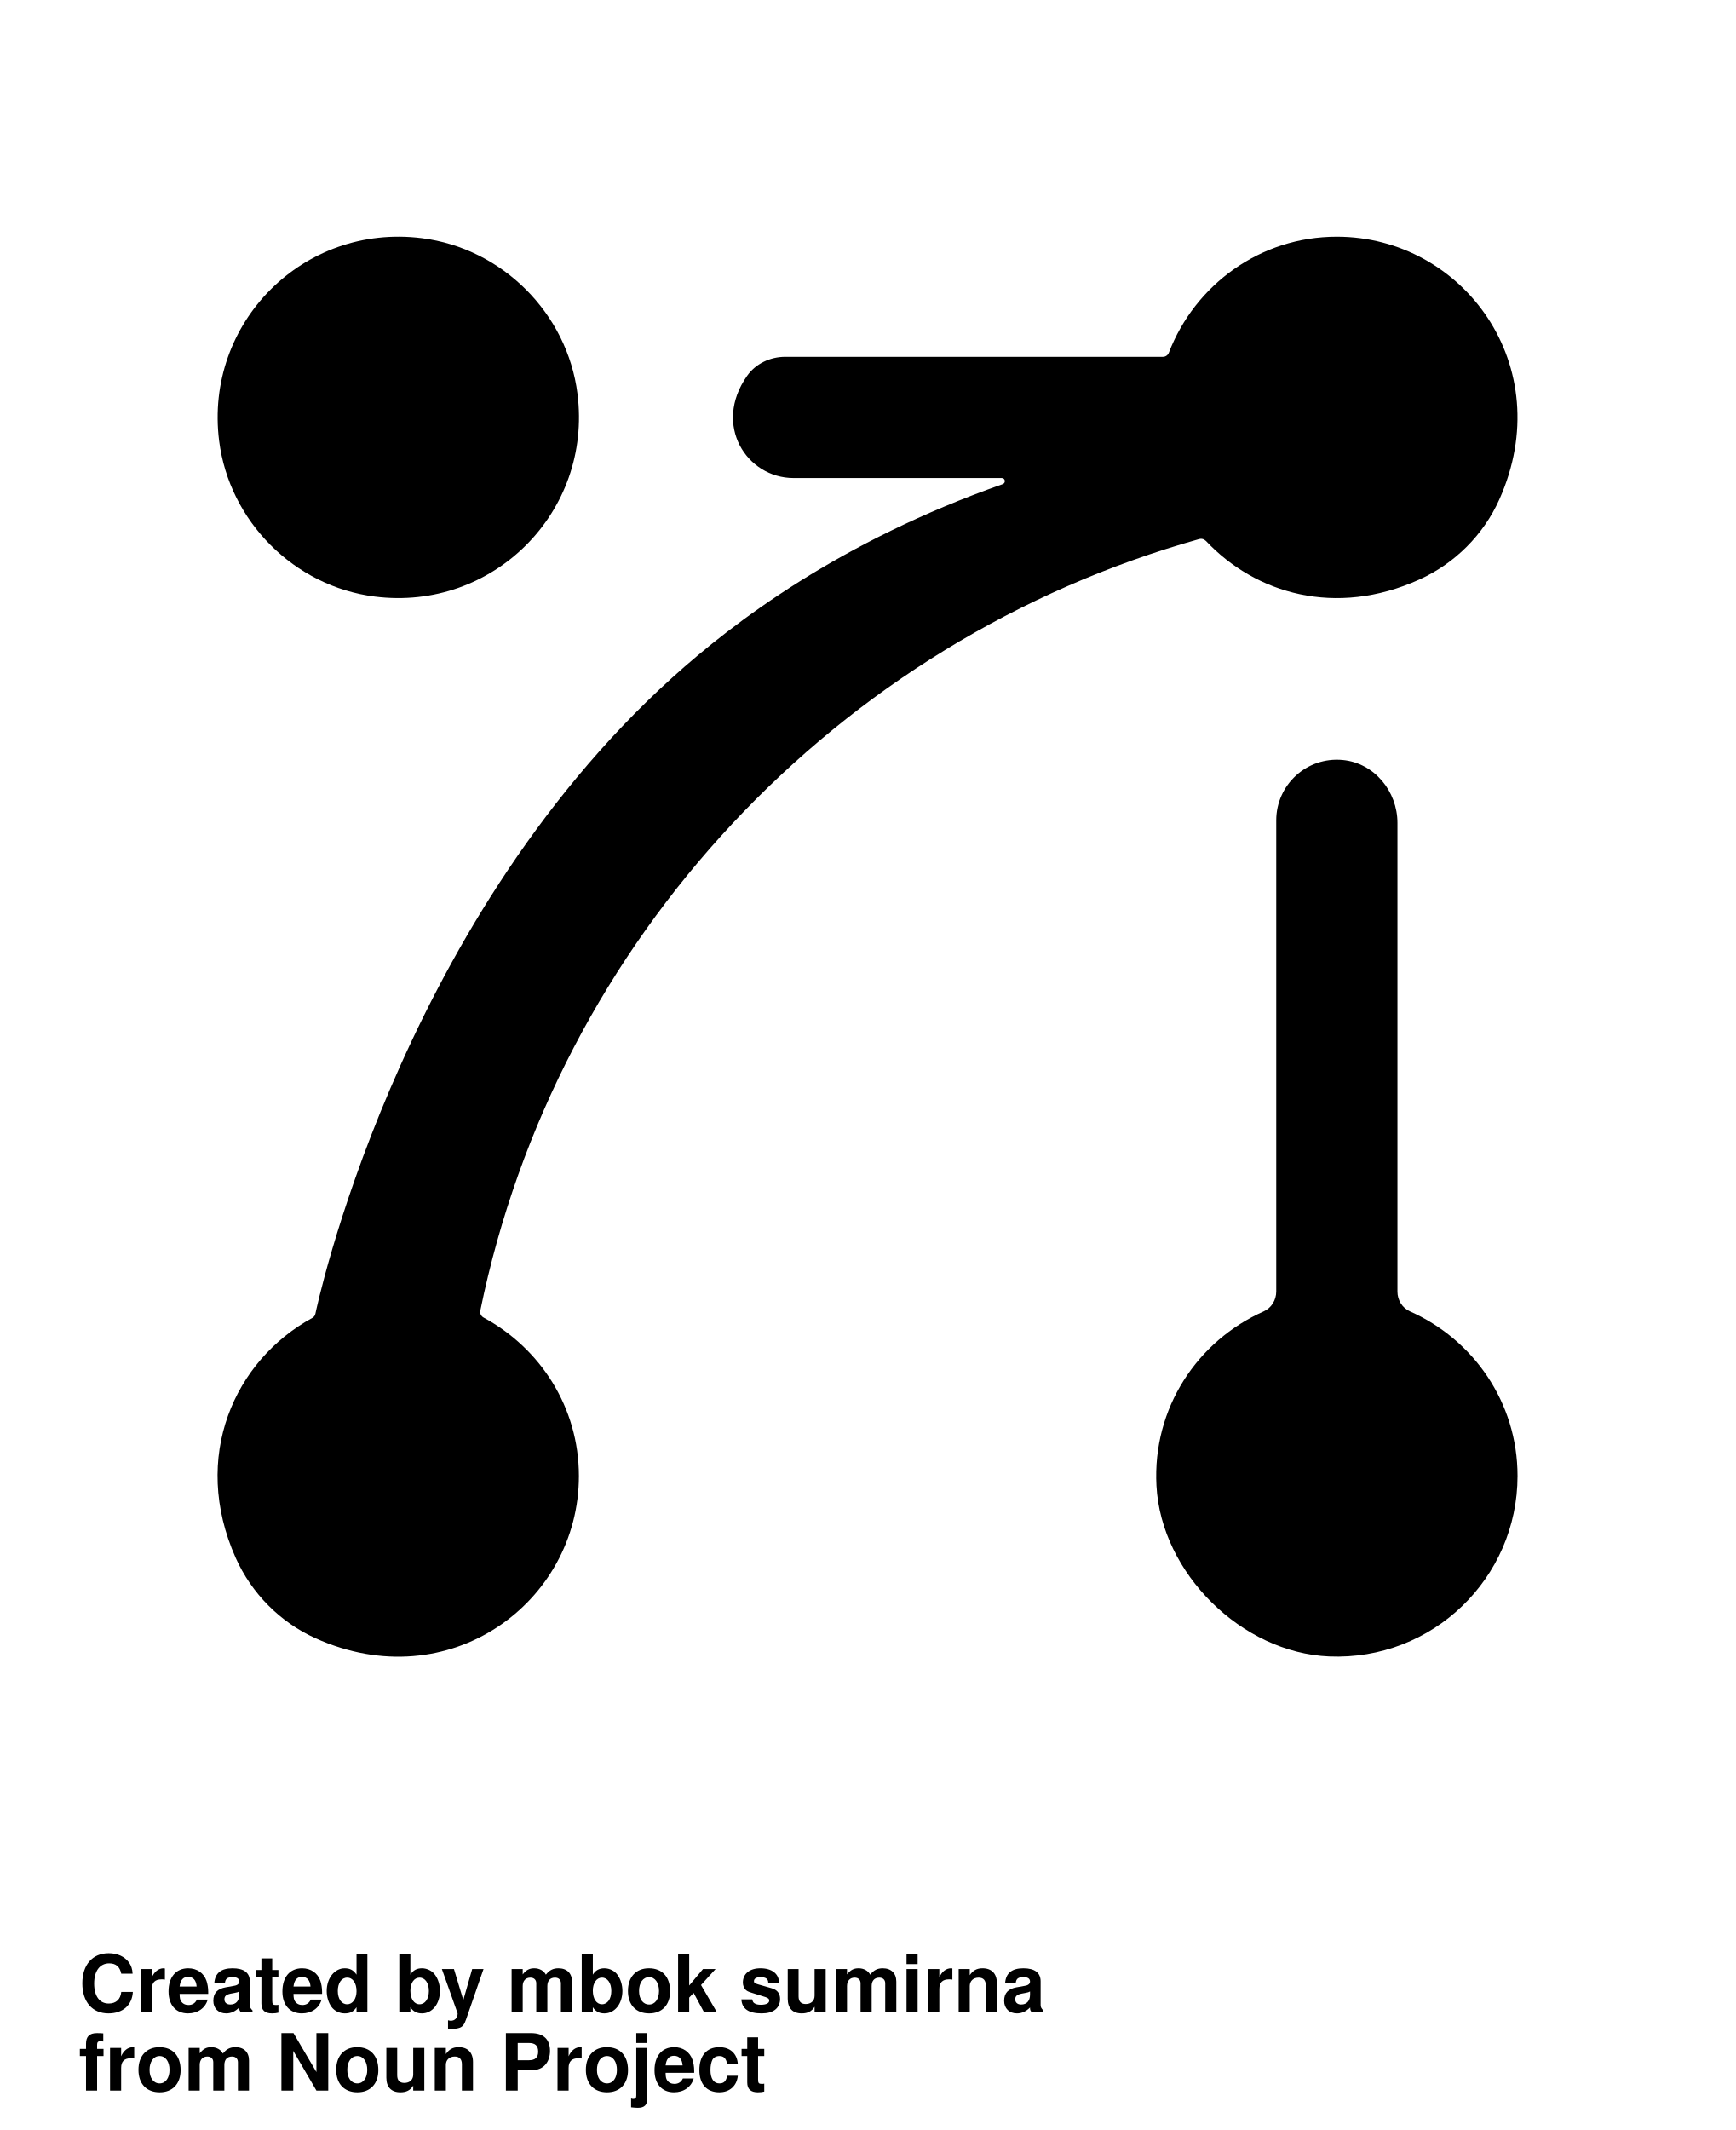
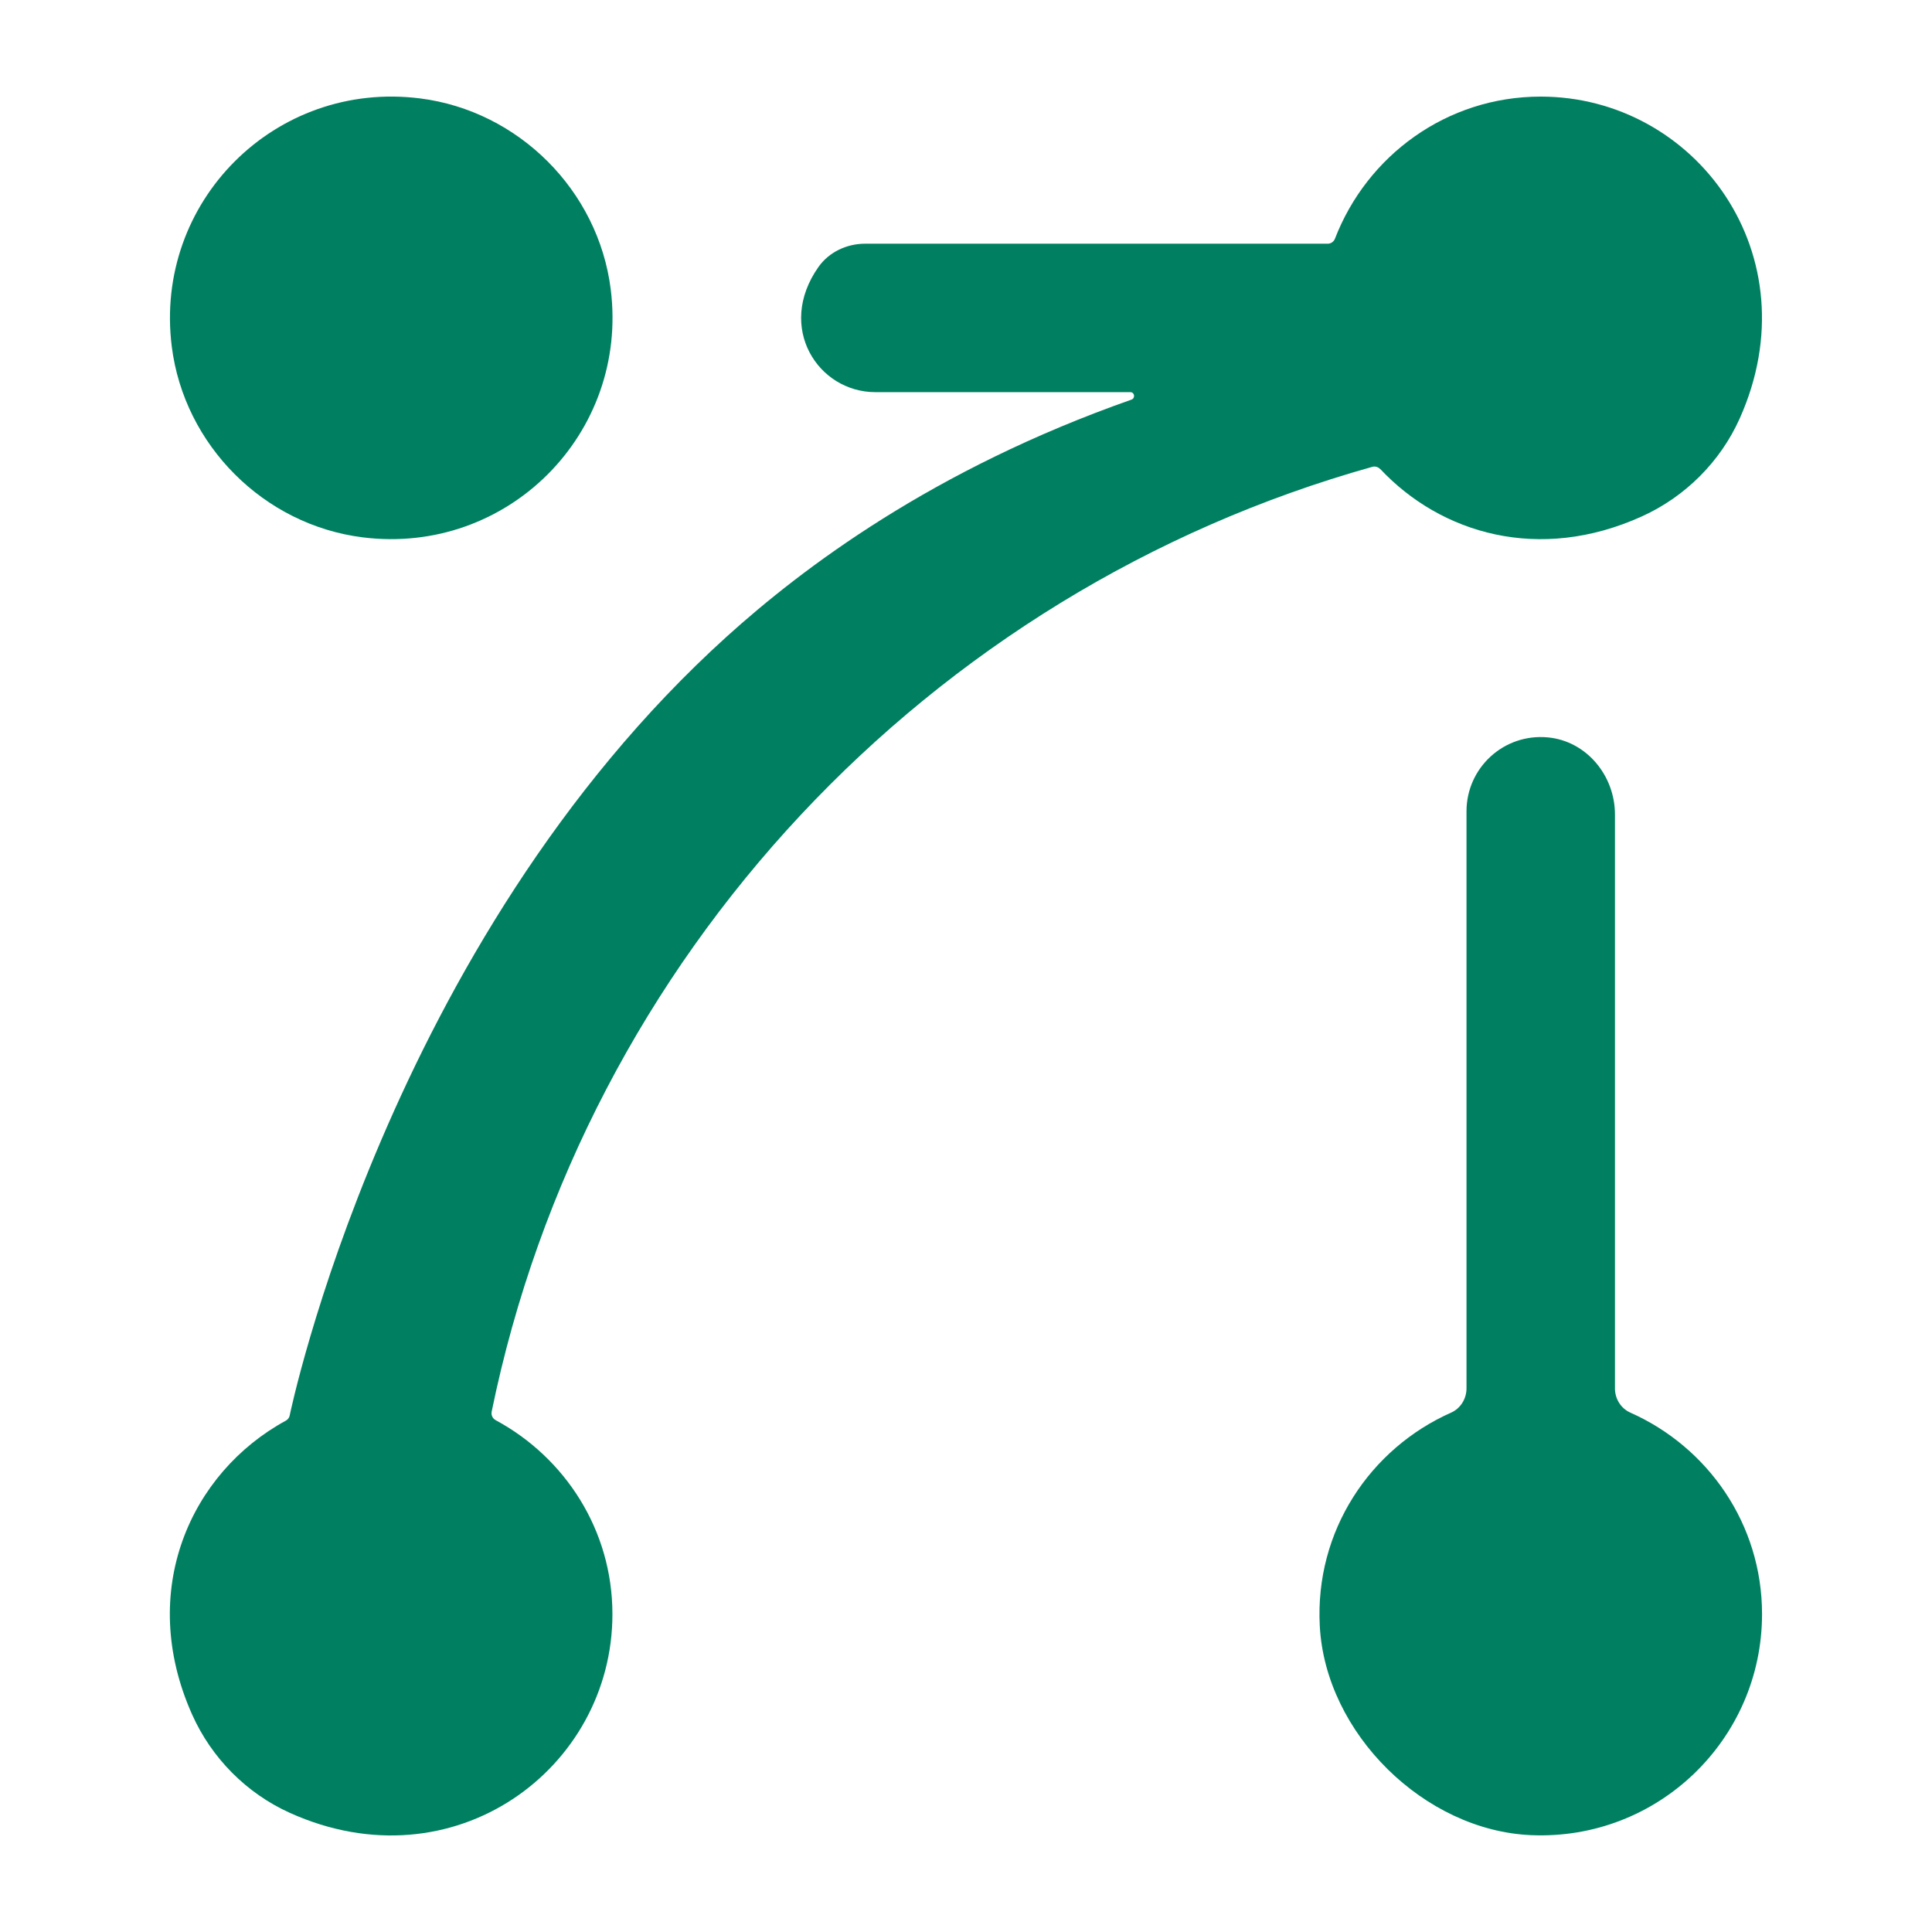
- <svg xmlns="http://www.w3.org/2000/svg" version="1.1" viewBox="-5.0 -10.0 110.0 135.0">
+ <svg xmlns="http://www.w3.org/2000/svg" version="1.1" viewBox="0 0 100 100" fill="#008060">
  <path d="m18.762 27.812c7.492 0.945 13.793-5.356 12.848-12.848-0.645-5.106-4.766-9.227-9.871-9.871-7.492-0.945-13.793 5.356-12.848 12.848 0.645 5.106 4.766 9.227 9.871 9.871z" />
  <path d="m71.438 24.273c3.148 3.352 8.23 4.863 13.543 2.457 2.238-1.012 4.062-2.828 5.066-5.07 3.785-8.457-2.297-16.66-10.301-16.66-4.871 0-8.992 3.059-10.648 7.352-0.059 0.156-0.207 0.262-0.375 0.262h-23.945c-0.953 0-1.875 0.434-2.422 1.215-2.188 3.121-0.012 6.469 2.953 6.469h13.195c0.227 0 0.27 0.312 0.059 0.387-10.301 3.621-17.023 8.719-20.945 12.262-17.57 15.891-22.605 40.23-22.621 40.305 0 0.004-0.008 0.043-0.027 0.09-0.035 0.082-0.098 0.148-0.176 0.191-4.926 2.684-7.711 8.801-4.852 15.207 1.004 2.25 2.816 4.082 5.062 5.094 8.469 3.82 16.695-2.273 16.695-10.285 0-4.356-2.457-8.105-6.039-10.039-0.16-0.086-0.25-0.266-0.211-0.445 4.828-23.574 22.625-42.469 45.582-48.902 0.145-0.039 0.301 0.004 0.402 0.113z" />
  <path d="m83.59 71.867v-29.711c0-2.008-1.469-3.797-3.465-3.988-2.293-0.219-4.219 1.578-4.219 3.824v29.867c0 0.539-0.305 1.039-0.797 1.258-4.184 1.859-7.059 6.113-6.797 11.047 0.293 5.543 5.406 10.594 10.953 10.824 6.547 0.27 11.938-4.957 11.938-11.445 0-4.668-2.809-8.645-6.816-10.426-0.492-0.219-0.797-0.715-0.797-1.25z" />
-   <text x="0.0" y="117.5" font-size="5.0" font-weight="bold" font-family="Arbeit Regular, Helvetica, Arial-Unicode, Arial, Sans-serif" fill="#000000">Created by mbok sumirna</text>
-   <text x="0.0" y="122.5" font-size="5.0" font-weight="bold" font-family="Arbeit Regular, Helvetica, Arial-Unicode, Arial, Sans-serif" fill="#000000">from Noun Project</text>
</svg>
